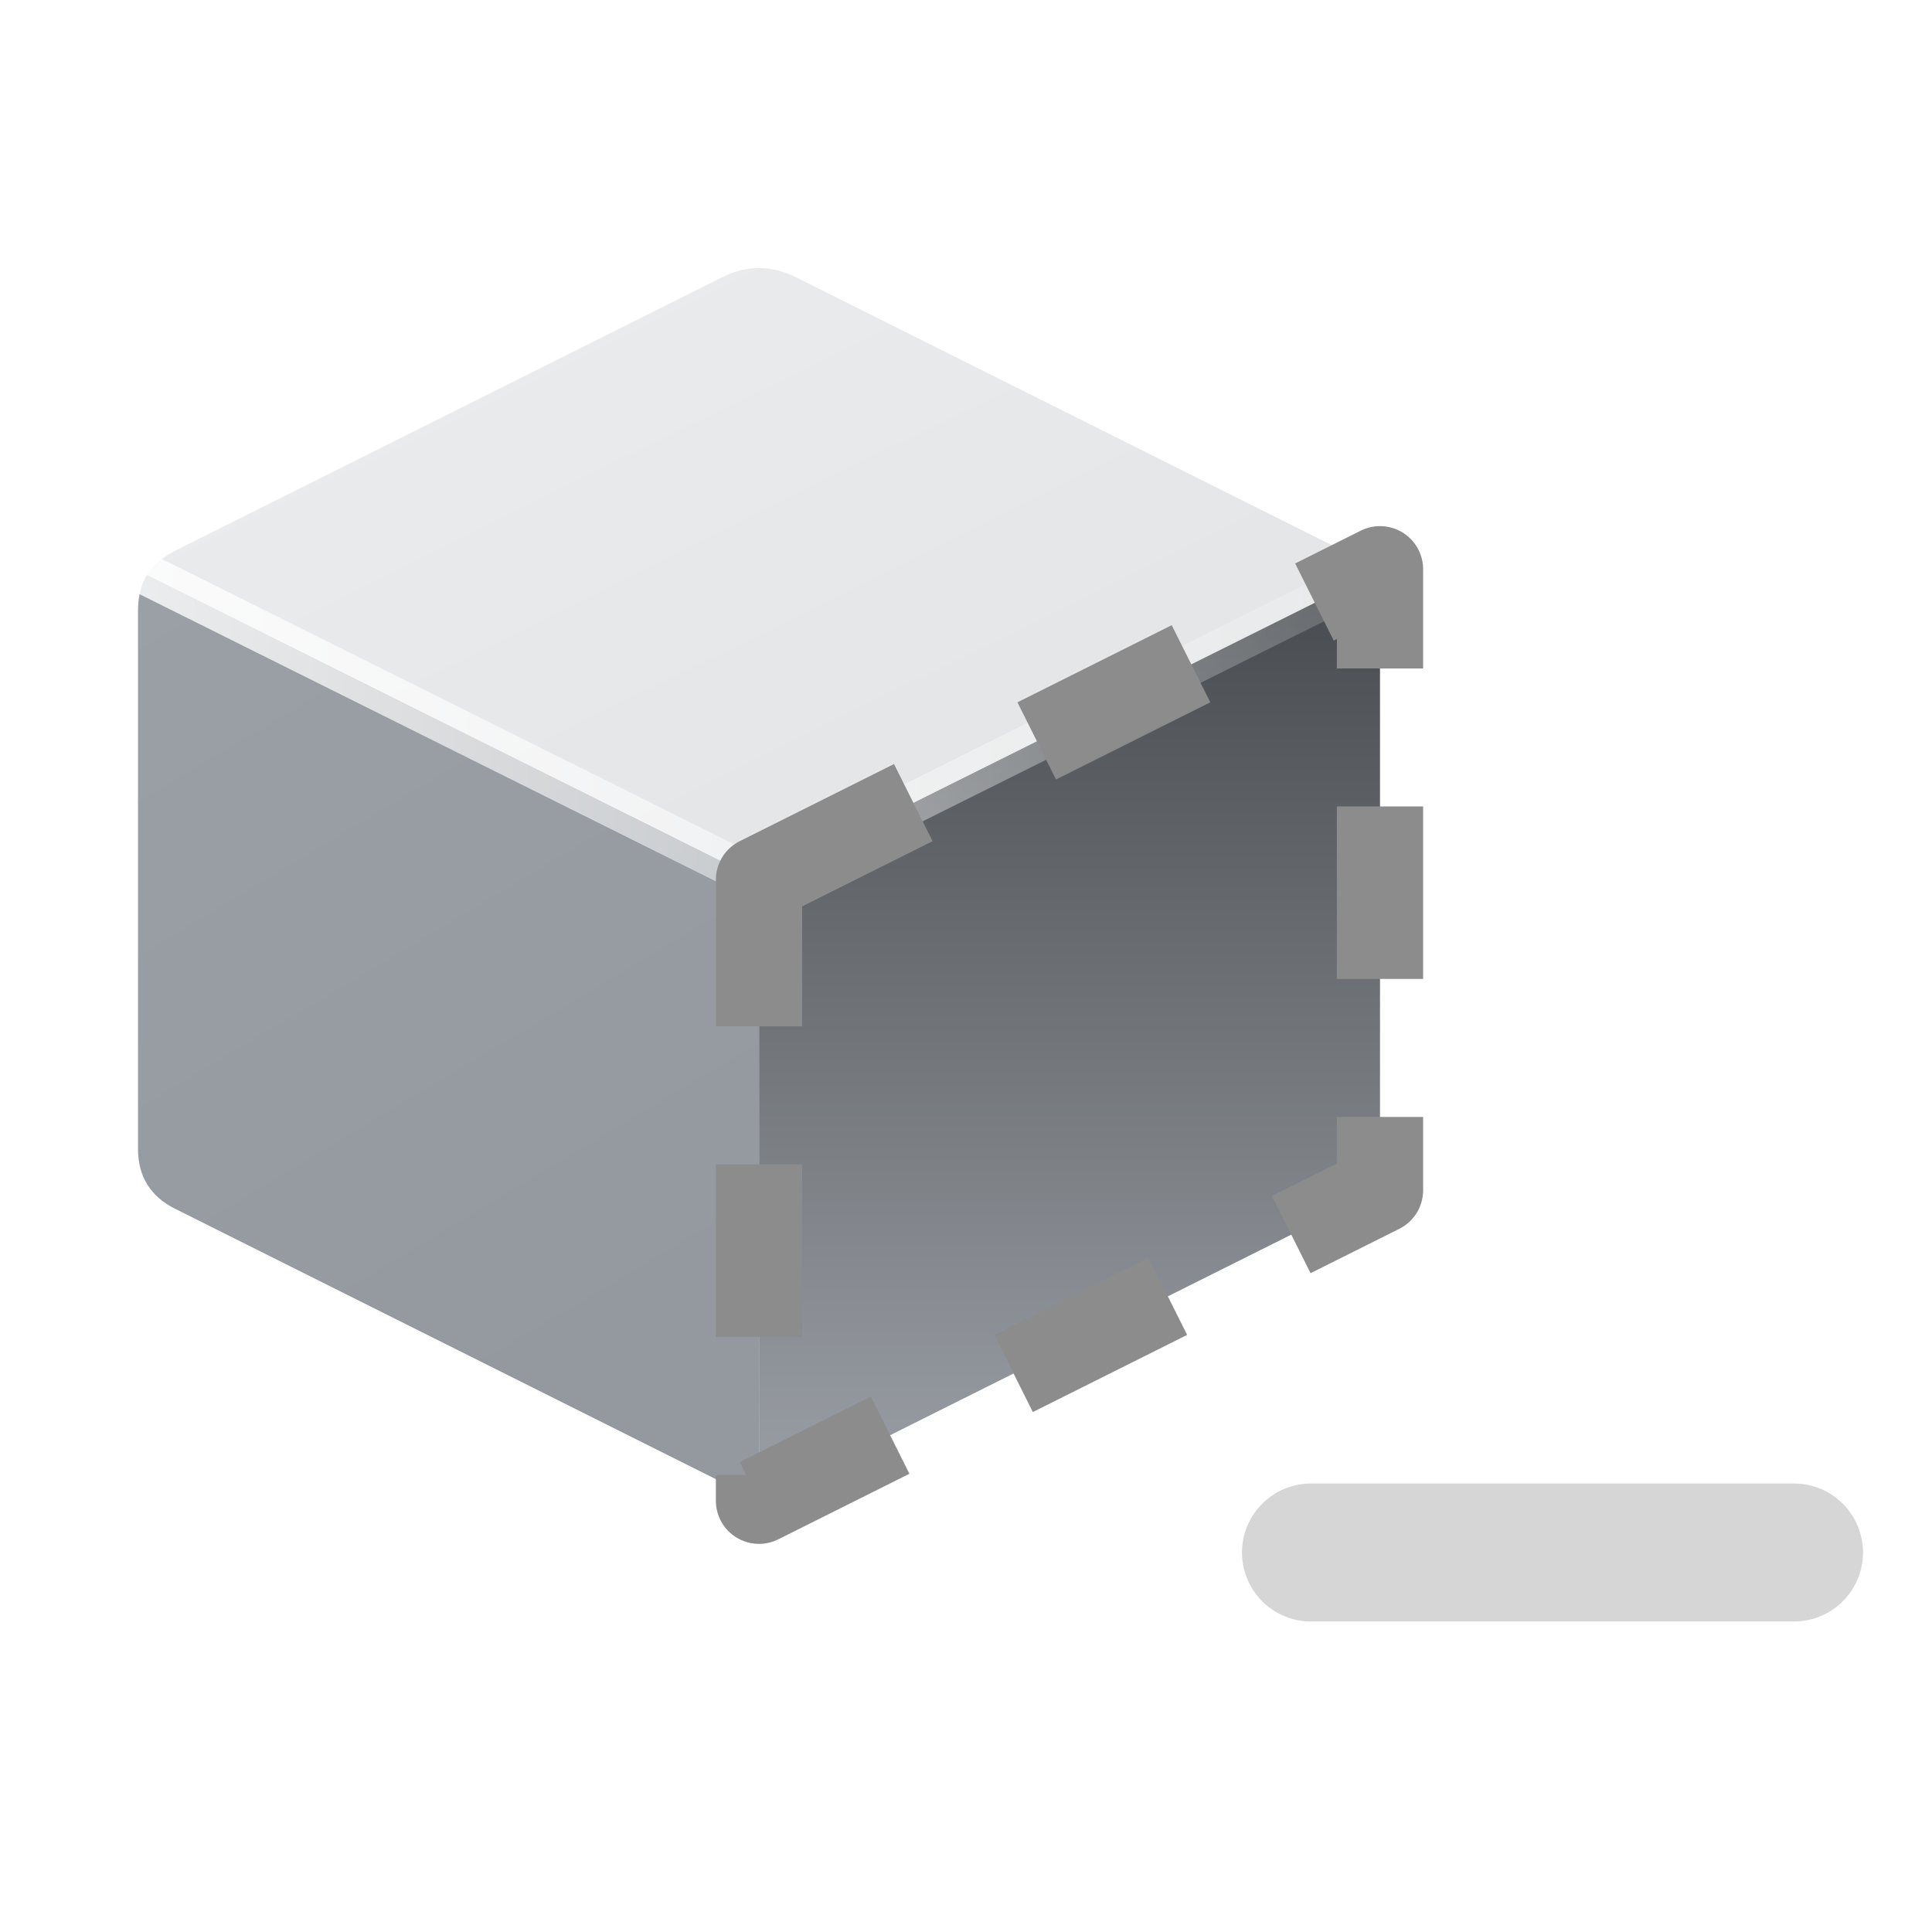
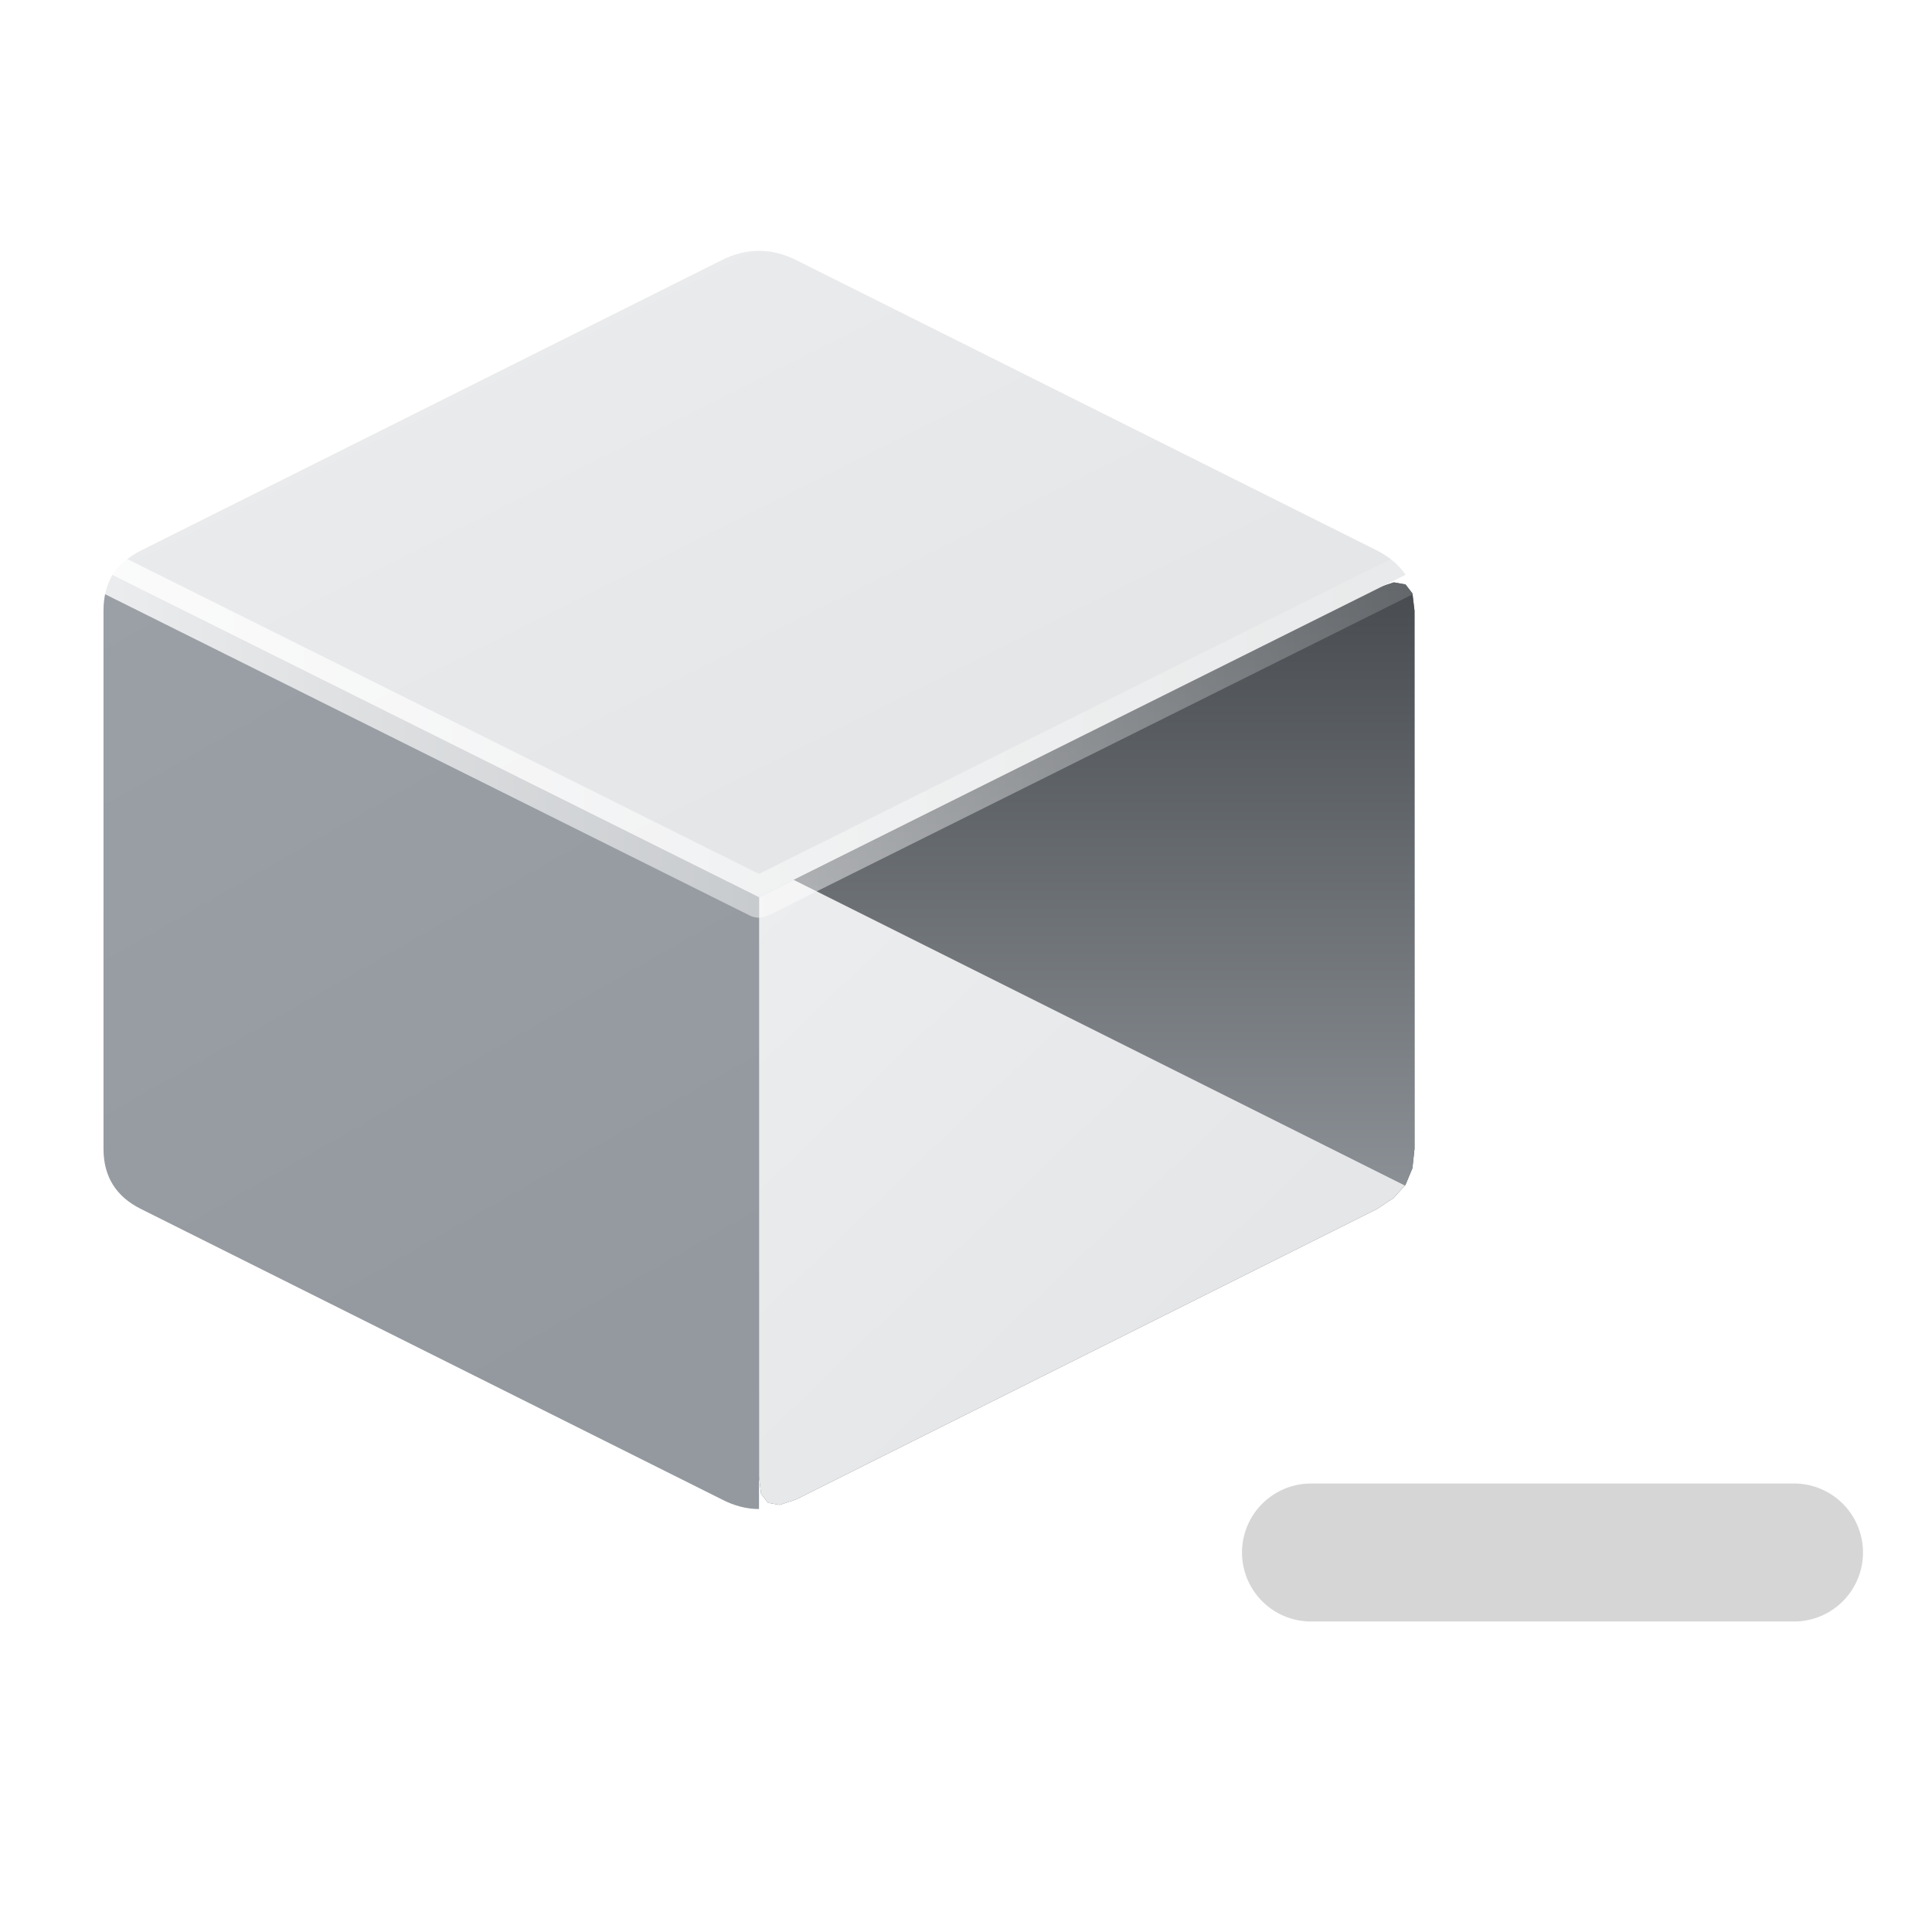
<svg xmlns="http://www.w3.org/2000/svg" viewBox="0 0 28 28" fill="none" stroke-linecap="round" stroke-linejoin="round" data-lit="2">
  <defs>
-     <linearGradient id="g-MO-deleteface-sd" gradientUnits="userSpaceOnUse" x1="0" y1="8.25" x2="0" y2="21.75">
+     <linearGradient id="g-MO-deleteface-ss" x1="0" y1="0" x2="0.4" y2="1">
+       <stop offset="0" stop-color="#595E64" />
+       <stop offset="1" stop-color="#54595F" />
+     </linearGradient>
+     <linearGradient id="g-MO-deleteface-sd" gradientUnits="userSpaceOnUse" x1="0" y1="8.25" x2="0" y2="19.25">
      <stop offset="0" stop-color="#464A4E" />
      <stop offset="1" stop-color="#9BA0A6" />
+     </linearGradient>
+     <linearGradient id="g-MO-deleteface-st" x1="0" y1="0" x2="1" y2="1">
+       <stop offset="0" stop-color="#ECEDEE" />
+       <stop offset="1" stop-color="#E1E3E5" />
    </linearGradient>
    <linearGradient id="g-MO-deleteface-sl" x1="0" y1="0" x2="0.4" y2="1">
      <stop offset="0" stop-color="#9BA0A6" />
      <stop offset="1" stop-color="#93999F" />
    </linearGradient>
-     <linearGradient id="g-MO-deleteface-st" x1="0" y1="0" x2="1" y2="1">
-       <stop offset="0" stop-color="#ECEDEE" />
-       <stop offset="1" stop-color="#E1E3E5" />
-     </linearGradient>
-     <linearGradient id="g-MO-deleteface-hl" gradientUnits="userSpaceOnUse" x1="2.13" y1="0" x2="19.87" y2="0">
+     <linearGradient id="g-MO-deleteface-hl" gradientUnits="userSpaceOnUse" x1="1.63" y1="0" x2="20.37" y2="0">
      <stop offset="0" stop-color="#FFFFFF" stop-opacity="0.8" />
      <stop offset="1" stop-color="#FFFFFF" stop-opacity="0.15" />
    </linearGradient>
  </defs>
-   <path d="M11 12.75L19.46 8.52L19.7 8.44L19.87 8.47L19.97 8.6L20 8.85L20 16.65L19.97 16.93L19.87 17.17L19.7 17.36L19.46 17.52L11.54 21.48L11.3 21.56L11.13 21.53L11.03 21.4L11 21.15Z" fill="url(#g-MO-deleteface-sd)" />
-   <path d="M2 8.85Q2 8.55 2.13 8.33L11 12.75L11 21.62Q10.73 21.62 10.46 21.48L2.54 17.52Q2 17.25 2 16.65Z" fill="url(#g-MO-deleteface-sl)" />
-   <path d="M10.46 4.02Q11 3.75 11.54 4.02L19.46 7.98Q19.73 8.12 19.87 8.33L11 12.75L2.13 8.33Q2.27 8.12 2.54 7.98Z" fill="url(#g-MO-deleteface-st)" />
-   <path d="M2.13 8.33L11 12.75L19.87 8.33" stroke="url(#g-MO-deleteface-hl)" stroke-width="0.6" />
-   <path d="M11 12.75L20 8.25L20 17.25L11 21.75Z" stroke="#8C8C8C" stroke-width="1.25" stroke-dasharray="2.5 2" stroke-linecap="butt" />
+   <path d="M11 13L19.96 8.52L20.2 8.44L20.37 8.47L20.47 8.6L20.5 8.85L20.5 16.65L20.47 16.93L20.37 17.17L20.2 17.36L19.96 17.52L11.54 21.73L11.3 21.81L11.13 21.78L11.03 21.65L11 21.4Z" fill="url(#g-MO-deleteface-ss)" />
+   <path d="M19.96 8.52L20.2 8.44L20.37 8.47L20.47 8.6L20.5 8.85L20.5 16.65L20.47 16.93L20.37 17.17L20.36 17.18L11.5 12.75Z" fill="url(#g-MO-deleteface-sd)" />
+   <path d="M11.03 21.65L11 21.4L11 13L11.5 12.75L20.36 17.18L20.2 17.36L19.96 17.52L11.54 21.73L11.3 21.81L11.13 21.78Z" fill="url(#g-MO-deleteface-st)" />
+   <path d="M1.5 8.85Q1.5 8.55 1.63 8.33L11 13L11 21.87Q10.73 21.87 10.46 21.73L2.04 17.52Q1.5 17.25 1.5 16.65Z" fill="url(#g-MO-deleteface-sl)" />
+   <path d="M10.46 3.77Q11 3.5 11.54 3.77L19.96 7.98Q20.23 8.12 20.37 8.33L11 13L1.63 8.33Q1.77 8.12 2.04 7.98Z" fill="url(#g-MO-deleteface-st)" />
+   <path d="M1.63 8.33L11 13L20.37 8.33" stroke="url(#g-MO-deleteface-hl)" stroke-width="0.6" />
  <path d="M19 22.5L26 22.5" stroke="#D6D6D6" stroke-width="2" />
</svg>
